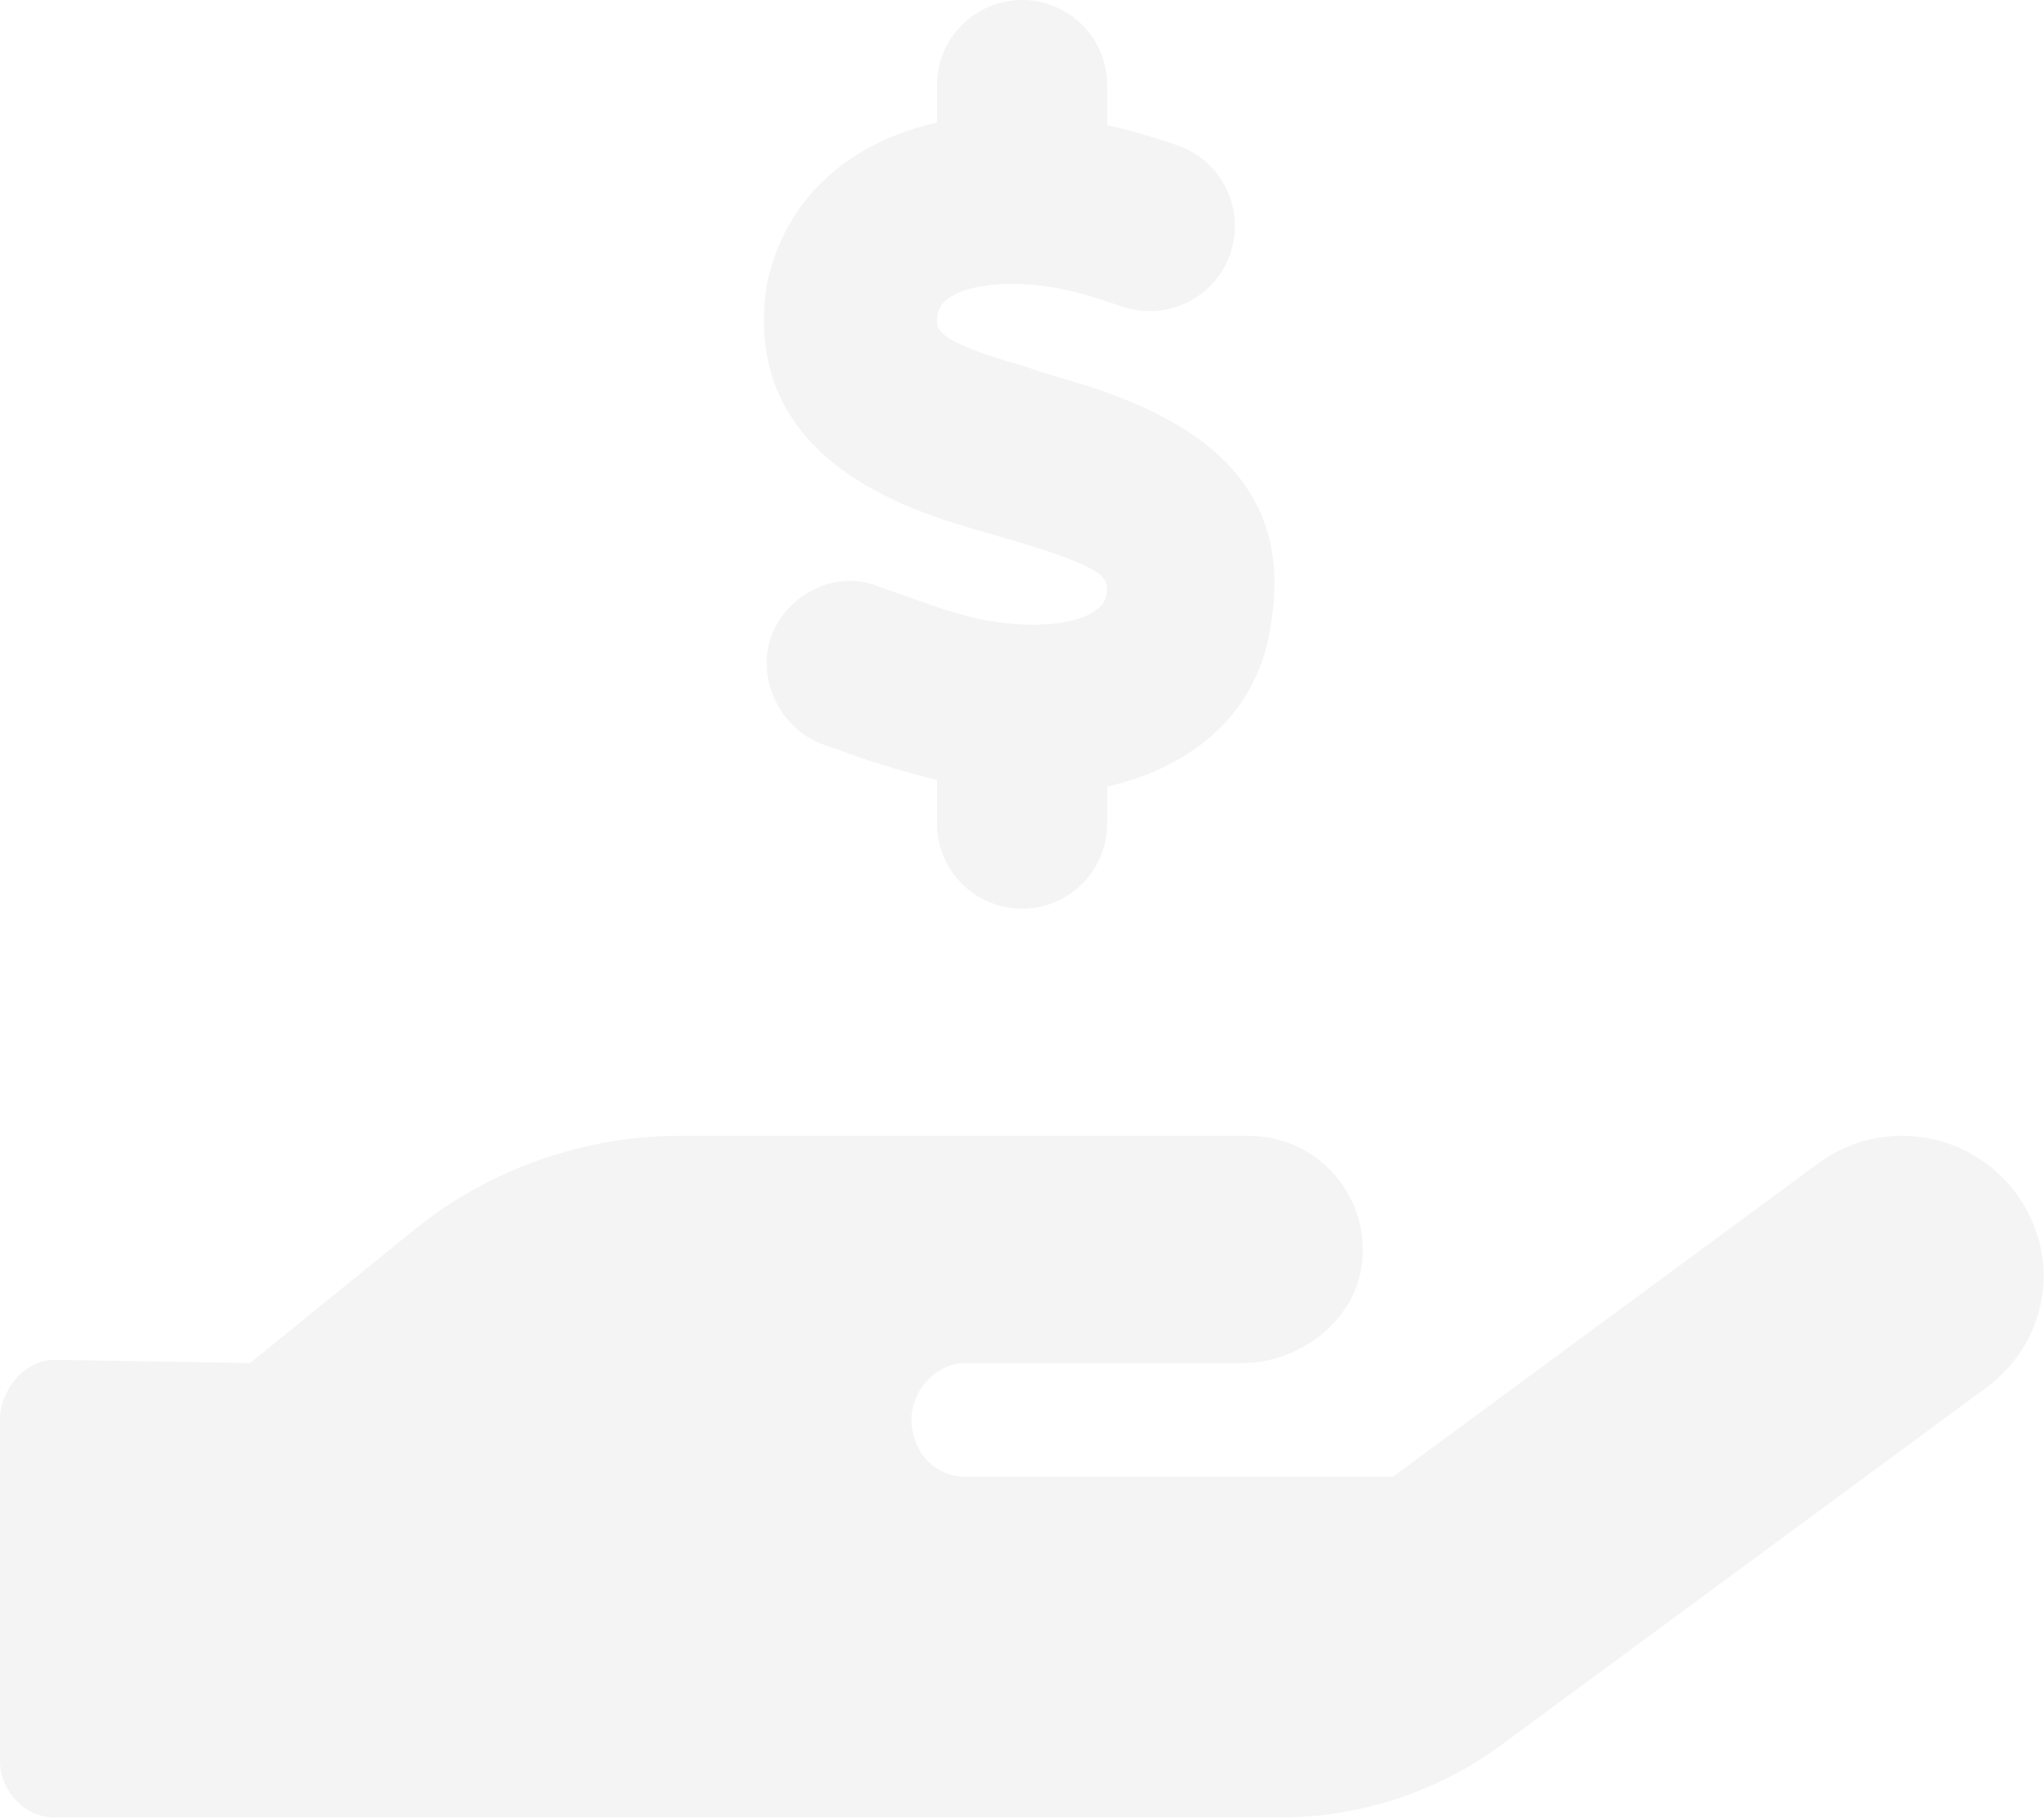
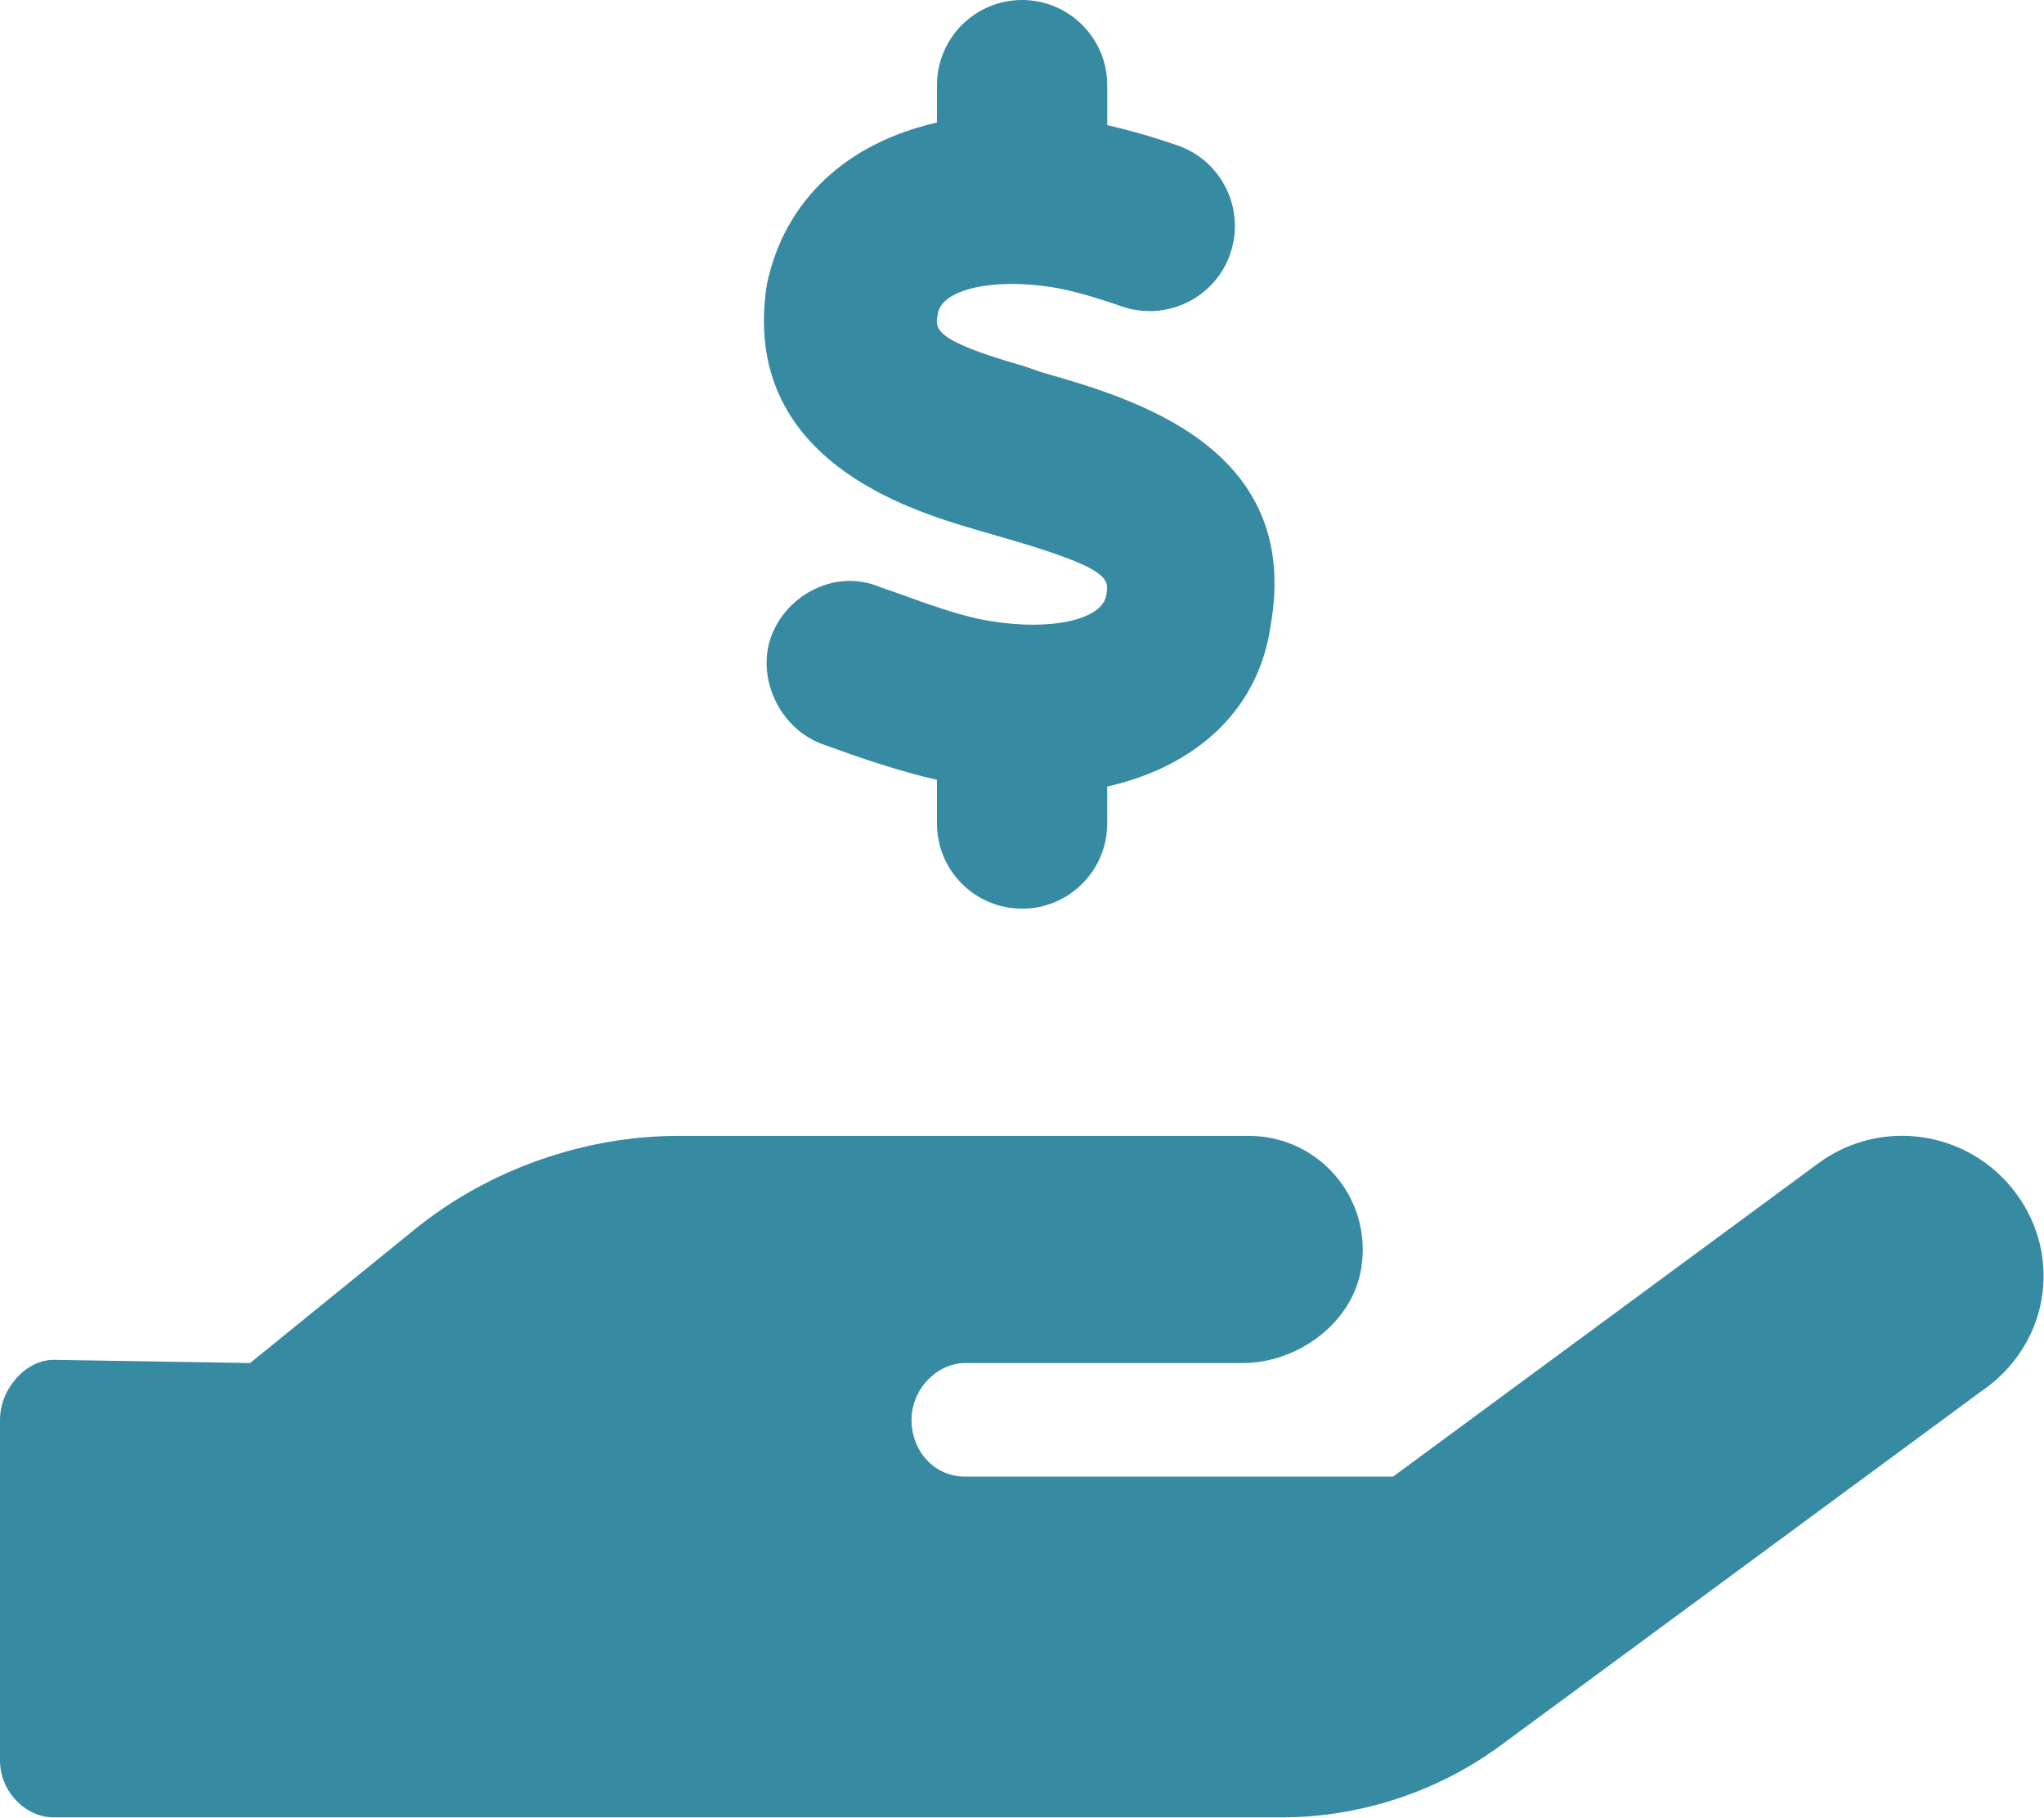
<svg xmlns="http://www.w3.org/2000/svg" viewBox="0 0 576 512">
-   <path d="M568.2 336.3c-13.12-17.81-38.14-21.66-55.93-8.469l-119.7 88.17h-120.6c-8.748 0-15.1-7.25-15.1-15.99c0-8.75 7.25-16 15.1-16h78.25c15.1 0 30.75-10.88 33.37-26.62c3.25-20-12.12-37.38-31.62-37.38H191.1c-26.1 0-53.12 9.25-74.12 26.25l-46.5 37.74L15.1 383.1C7.251 383.1 0 391.3 0 400v95.98C0 504.8 7.251 512 15.1 512h346.1c22.03 0 43.92-7.188 61.7-20.27l135.1-99.52C577.5 379.1 581.3 354.1 568.2 336.3zM279.3 175C271.7 173.9 261.7 170.3 252.9 167.1L248 165.4C235.5 160.1 221.8 167.5 217.4 179.1s2.121 26.2 14.59 30.64l4.655 1.656c8.486 3.061 17.88 6.095 27.39 8.312V232c0 13.25 10.73 24 23.98 24s24-10.75 24-24V221.6c25.27-5.723 42.88-21.85 46.1-45.72c8.688-50.05-38.89-63.66-64.42-70.95L288.4 103.1C262.1 95.64 263.6 92.42 264.3 88.31c1.156-6.766 15.3-10.06 32.21-7.391c4.938 .781 11.37 2.547 19.65 5.422c12.53 4.281 26.21-2.312 30.52-14.84s-2.309-26.19-14.84-30.53c-7.602-2.627-13.92-4.358-19.82-5.721V24c0-13.25-10.75-24-24-24s-23.98 10.75-23.98 24v10.52C238.8 40.23 221.1 56.25 216.1 80.13C208.4 129.6 256.7 143.8 274.9 149.2l6.498 1.875c31.66 9.062 31.15 11.89 30.34 16.64C310.6 174.5 296.5 177.8 279.3 175z" style="fill:#f4f4f4" />
+   <path d="M568.2 336.3c-13.12-17.81-38.14-21.66-55.93-8.469l-119.7 88.17h-120.6c-8.748 0-15.1-7.25-15.1-15.99c0-8.75 7.25-16 15.1-16h78.25c15.1 0 30.75-10.88 33.37-26.62c3.25-20-12.12-37.38-31.62-37.38H191.1c-26.1 0-53.12 9.25-74.12 26.25l-46.5 37.74L15.1 383.1C7.251 383.1 0 391.3 0 400v95.98C0 504.8 7.251 512 15.1 512h346.1c22.03 0 43.92-7.188 61.7-20.27l135.1-99.52C577.5 379.1 581.3 354.1 568.2 336.3zM279.3 175C271.7 173.9 261.7 170.3 252.9 167.1L248 165.4C235.5 160.1 221.8 167.5 217.4 179.1s2.121 26.2 14.59 30.64l4.655 1.656c8.486 3.061 17.88 6.095 27.39 8.312V232c0 13.25 10.73 24 23.98 24s24-10.75 24-24V221.6c25.27-5.723 42.88-21.85 46.1-45.72c8.688-50.05-38.89-63.66-64.42-70.95L288.4 103.1C262.1 95.64 263.6 92.42 264.3 88.31c1.156-6.766 15.3-10.06 32.21-7.391c4.938 .781 11.37 2.547 19.65 5.422c12.53 4.281 26.21-2.312 30.52-14.84s-2.309-26.19-14.84-30.53c-7.602-2.627-13.92-4.358-19.82-5.721V24c0-13.25-10.75-24-24-24s-23.98 10.75-23.98 24v10.52C238.8 40.23 221.1 56.25 216.1 80.13C208.4 129.6 256.7 143.8 274.9 149.2l6.498 1.875c31.66 9.062 31.15 11.89 30.34 16.64C310.6 174.5 296.5 177.8 279.3 175z" style="fill:#368ba3" />
</svg>
